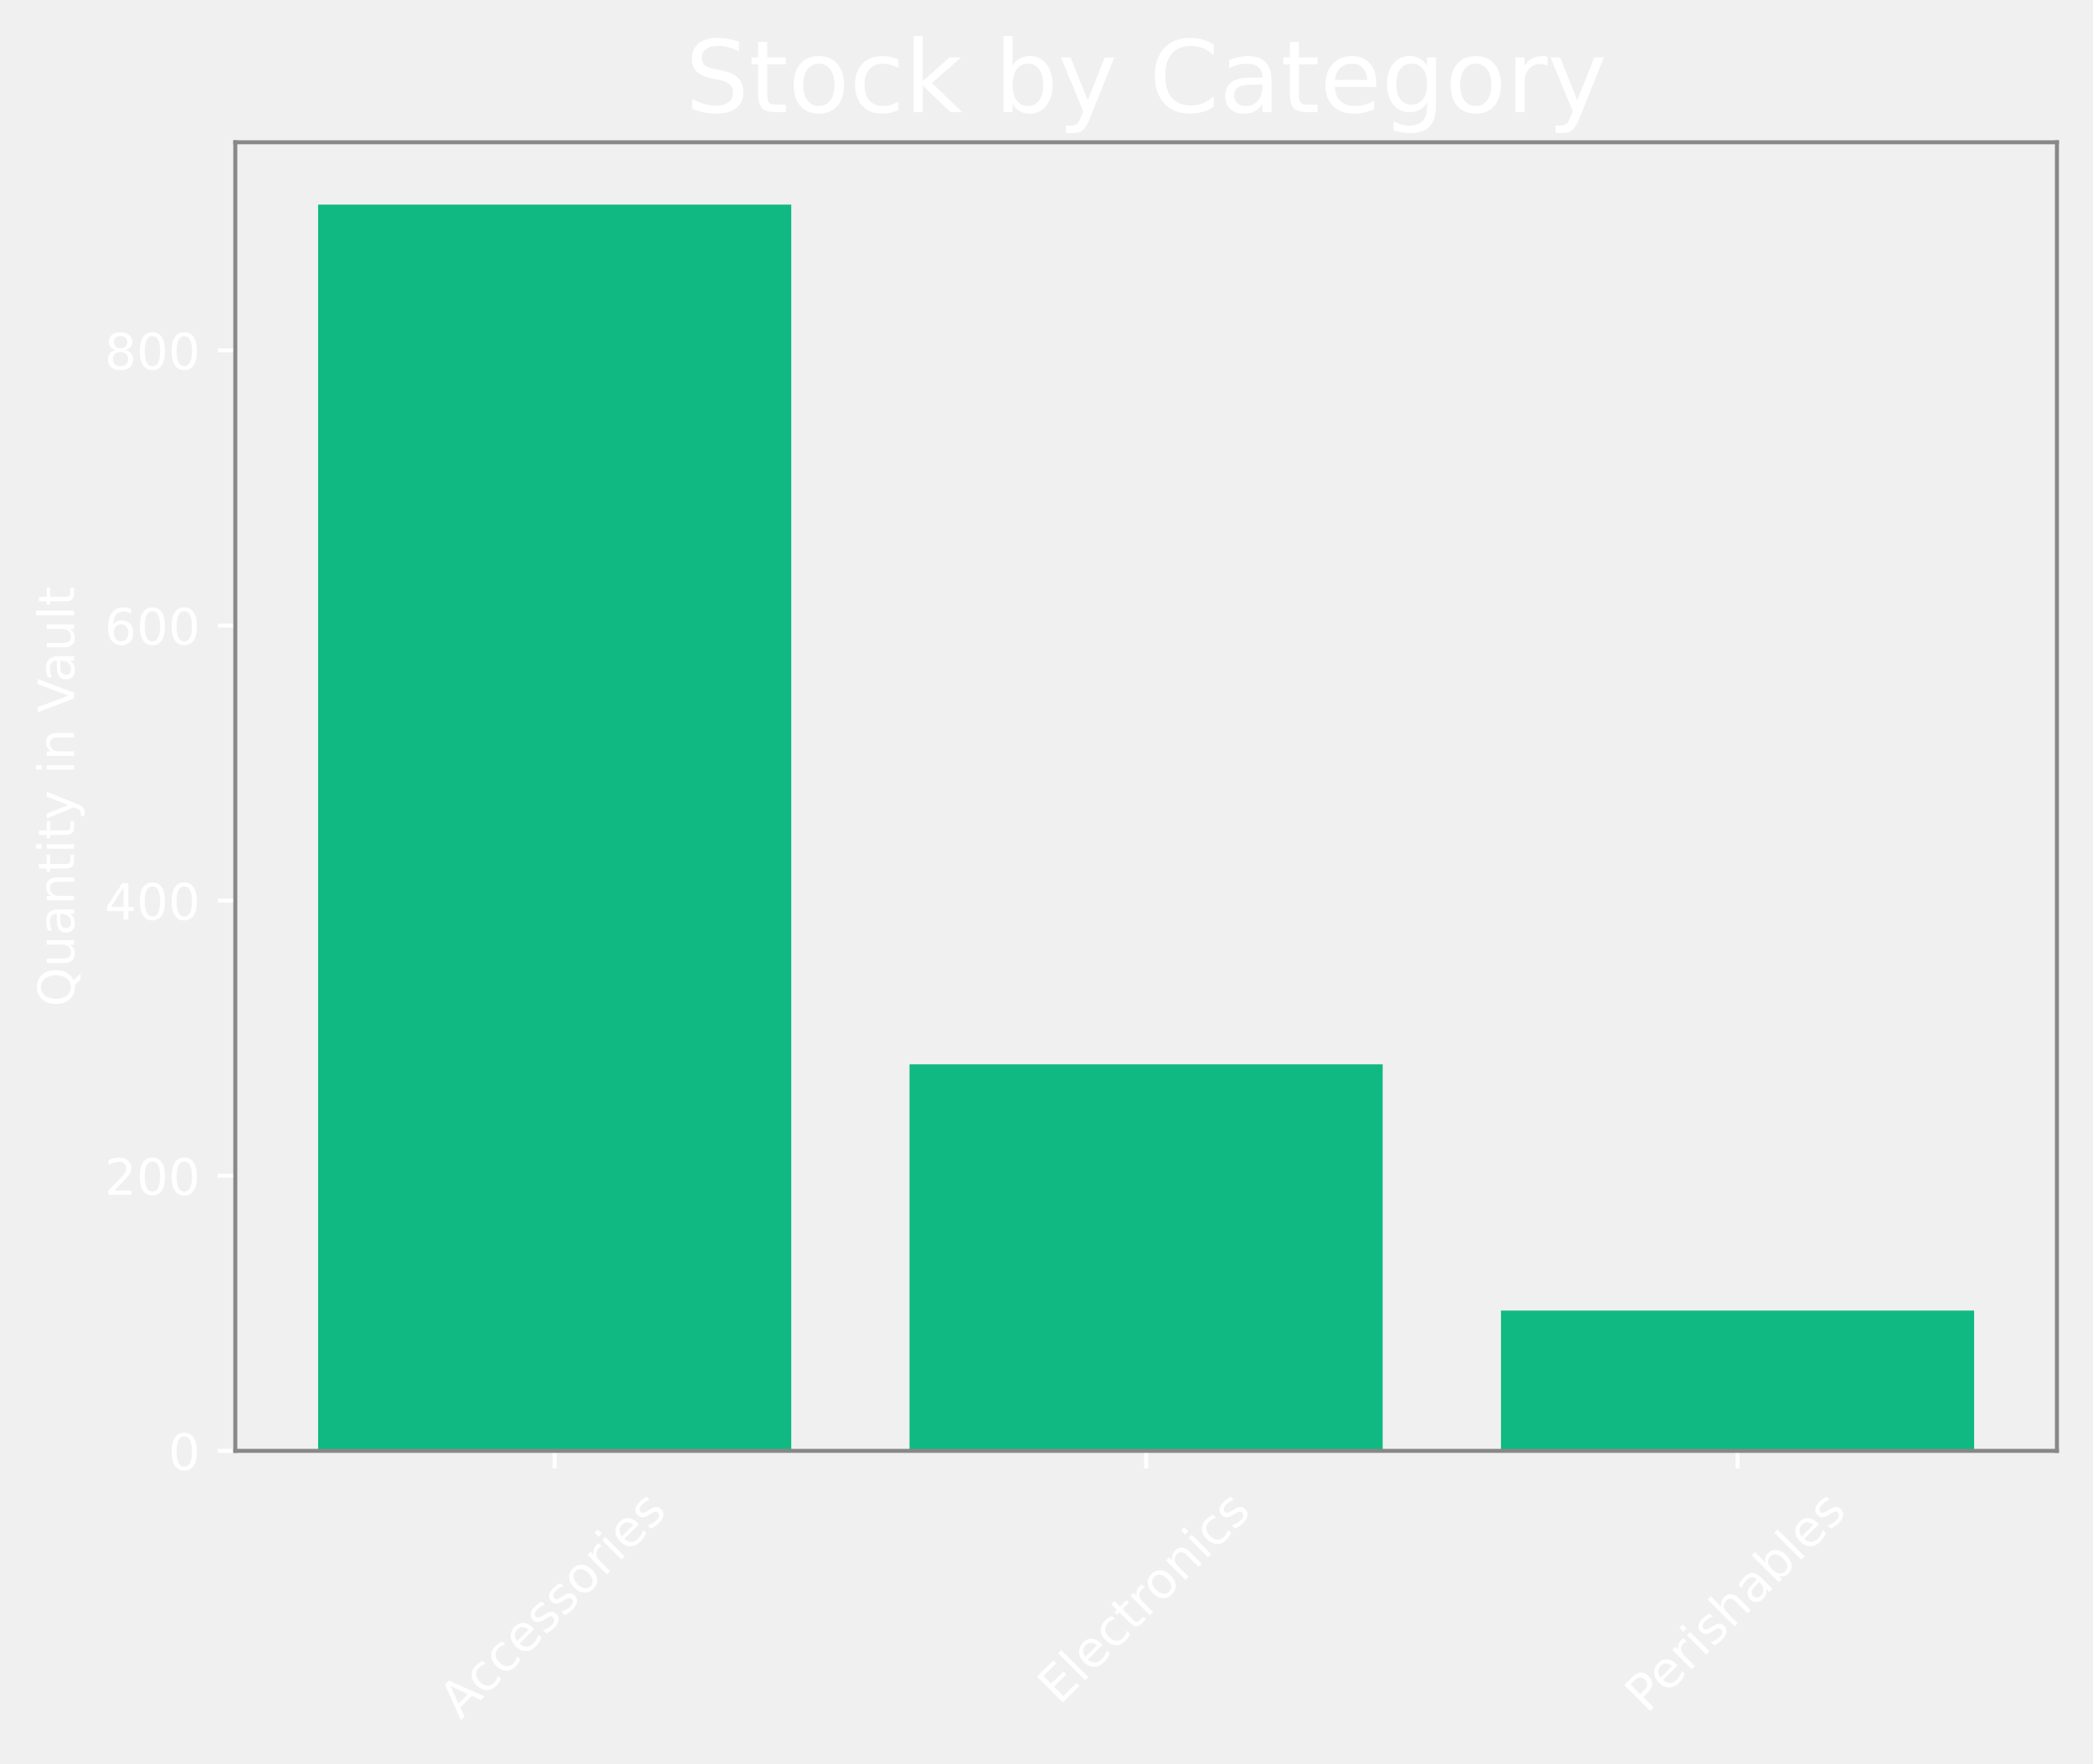
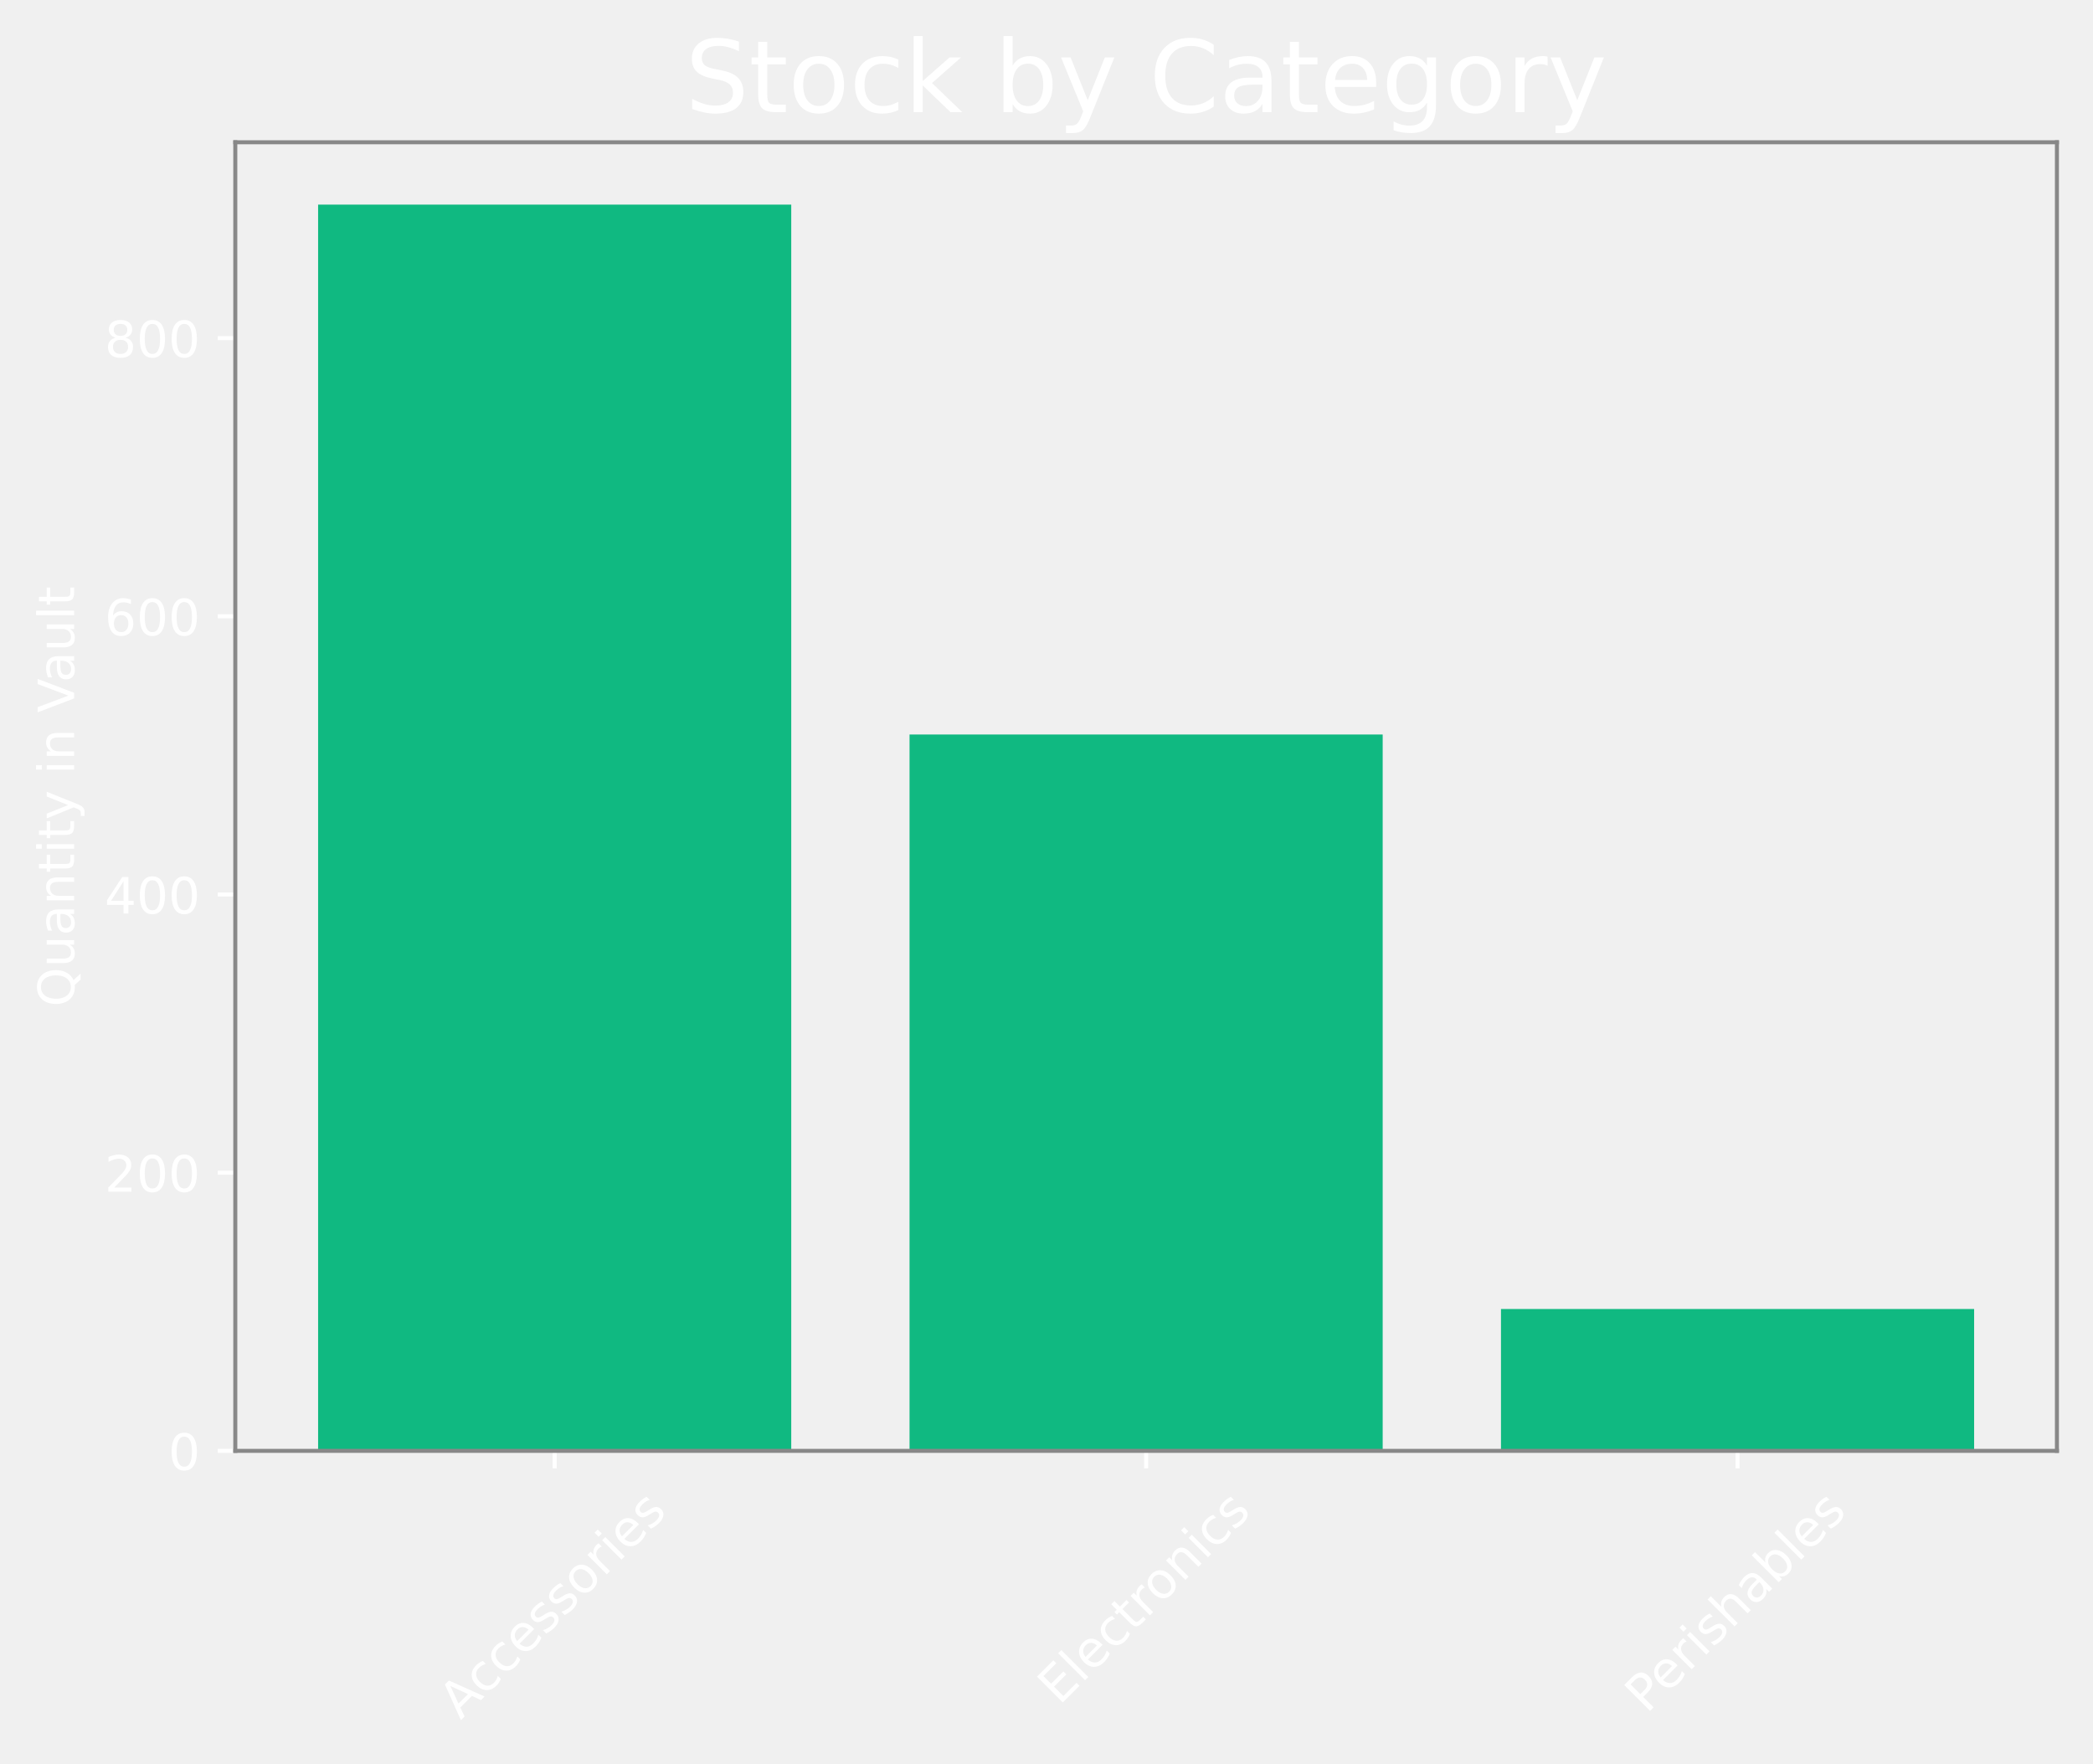
<svg xmlns="http://www.w3.org/2000/svg" xmlns:xlink="http://www.w3.org/1999/xlink" width="417.766pt" height="352.074pt" viewBox="0 0 417.766 352.074" version="1.1">
  <defs>
    <style type="text/css">*{stroke-linejoin: round; stroke-linecap: butt}</style>
  </defs>
  <g id="figure_1">
    <g id="patch_1">
      <path d="M 0 352.074  L 417.766 352.074  L 417.766 0  L 0 0  L 0 352.074  z " style="fill: none; opacity: 0" />
    </g>
    <g id="axes_1">
      <g id="patch_2">
        <path d="M 46.966 289.591  L 410.566 289.591  L 410.566 28.397  L 46.966 28.397  L 46.966 289.591  z " style="fill: none; opacity: 0" />
      </g>
      <g id="patch_3">
-         <path d="M 63.493 289.591  L 157.934 289.591  L 157.934 40.835  L 63.493 40.835  z " clip-path="url(#pfcc660df8e)" style="fill: #10b981" />
+         <path d="M 63.493 289.591  L 157.934 289.591  L 157.934 40.835  L 63.493 40.835  z " clip-path="url(#p09308a6a02)" style="fill: #10b981" />
      </g>
      <g id="patch_4">
-         <path d="M 181.545 289.591  L 275.986 289.591  L 275.986 212.438  L 181.545 212.438  z " clip-path="url(#pfcc660df8e)" style="fill: #10b981" />
+         <path d="M 181.545 289.591  L 275.986 289.591  L 275.986 146.612  L 181.545 146.612  z " clip-path="url(#p09308a6a02)" style="fill: #10b981" />
      </g>
      <g id="patch_5">
-         <path d="M 299.597 289.591  L 394.038 289.591  L 394.038 261.585  L 299.597 261.585  z " clip-path="url(#pfcc660df8e)" style="fill: #10b981" />
+         <path d="M 299.597 289.591  L 394.038 289.591  L 394.038 261.273  L 299.597 261.273  z " clip-path="url(#p09308a6a02)" style="fill: #10b981" />
      </g>
      <g id="matplotlib.axis_1">
        <g id="xtick_1">
          <g id="line2d_1">
            <defs>
-               <path id="m92e2bde482" d="M 0 0  L 0 3.5  " style="stroke: #ffffff; stroke-width: 0.8" />
+               <path id="mfe708a8bcf" d="M 0 0  L 0 3.5  " style="stroke: #ffffff; stroke-width: 0.8" />
            </defs>
            <g>
-               <use xlink:href="#m92e2bde482" x="110.714" y="289.591" style="fill: #ffffff; stroke: #ffffff; stroke-width: 0.8" />
+               <use xlink:href="#mfe708a8bcf" x="110.714" y="289.591" style="fill: #ffffff; stroke: #ffffff; stroke-width: 0.8" />
            </g>
          </g>
          <g id="text_1">
            <g style="fill: #ffffff" transform="translate(91.94496 343.4035) rotate(-45) scale(0.1 -0.1)">
              <defs>
                <path id="DejaVuSans-41" d="M 2188 4044  L 1331 1722  L 3047 1722  L 2188 4044  z M 1831 4666  L 2547 4666  L 4325 0  L 3669 0  L 3244 1197  L 1141 1197  L 716 0  L 50 0  L 1831 4666  z " transform="scale(0.015625)" />
                <path id="DejaVuSans-63" d="M 3122 3366  L 3122 2828  Q 2878 2963 2633 3030  Q 2388 3097 2138 3097  Q 1578 3097 1268 2742  Q 959 2388 959 1747  Q 959 1106 1268 751  Q 1578 397 2138 397  Q 2388 397 2633 464  Q 2878 531 3122 666  L 3122 134  Q 2881 22 2623 -34  Q 2366 -91 2075 -91  Q 1284 -91 818 406  Q 353 903 353 1747  Q 353 2603 823 3093  Q 1294 3584 2113 3584  Q 2378 3584 2631 3529  Q 2884 3475 3122 3366  z " transform="scale(0.015625)" />
                <path id="DejaVuSans-65" d="M 3597 1894  L 3597 1613  L 953 1613  Q 991 1019 1311 708  Q 1631 397 2203 397  Q 2534 397 2845 478  Q 3156 559 3463 722  L 3463 178  Q 3153 47 2828 -22  Q 2503 -91 2169 -91  Q 1331 -91 842 396  Q 353 884 353 1716  Q 353 2575 817 3079  Q 1281 3584 2069 3584  Q 2775 3584 3186 3129  Q 3597 2675 3597 1894  z M 3022 2063  Q 3016 2534 2758 2815  Q 2500 3097 2075 3097  Q 1594 3097 1305 2825  Q 1016 2553 972 2059  L 3022 2063  z " transform="scale(0.015625)" />
                <path id="DejaVuSans-73" d="M 2834 3397  L 2834 2853  Q 2591 2978 2328 3040  Q 2066 3103 1784 3103  Q 1356 3103 1142 2972  Q 928 2841 928 2578  Q 928 2378 1081 2264  Q 1234 2150 1697 2047  L 1894 2003  Q 2506 1872 2764 1633  Q 3022 1394 3022 966  Q 3022 478 2636 193  Q 2250 -91 1575 -91  Q 1294 -91 989 -36  Q 684 19 347 128  L 347 722  Q 666 556 975 473  Q 1284 391 1588 391  Q 1994 391 2212 530  Q 2431 669 2431 922  Q 2431 1156 2273 1281  Q 2116 1406 1581 1522  L 1381 1569  Q 847 1681 609 1914  Q 372 2147 372 2553  Q 372 3047 722 3315  Q 1072 3584 1716 3584  Q 2034 3584 2315 3537  Q 2597 3491 2834 3397  z " transform="scale(0.015625)" />
                <path id="DejaVuSans-6f" d="M 1959 3097  Q 1497 3097 1228 2736  Q 959 2375 959 1747  Q 959 1119 1226 758  Q 1494 397 1959 397  Q 2419 397 2687 759  Q 2956 1122 2956 1747  Q 2956 2369 2687 2733  Q 2419 3097 1959 3097  z M 1959 3584  Q 2709 3584 3137 3096  Q 3566 2609 3566 1747  Q 3566 888 3137 398  Q 2709 -91 1959 -91  Q 1206 -91 779 398  Q 353 888 353 1747  Q 353 2609 779 3096  Q 1206 3584 1959 3584  z " transform="scale(0.015625)" />
                <path id="DejaVuSans-72" d="M 2631 2963  Q 2534 3019 2420 3045  Q 2306 3072 2169 3072  Q 1681 3072 1420 2755  Q 1159 2438 1159 1844  L 1159 0  L 581 0  L 581 3500  L 1159 3500  L 1159 2956  Q 1341 3275 1631 3429  Q 1922 3584 2338 3584  Q 2397 3584 2469 3576  Q 2541 3569 2628 3553  L 2631 2963  z " transform="scale(0.015625)" />
                <path id="DejaVuSans-69" d="M 603 3500  L 1178 3500  L 1178 0  L 603 0  L 603 3500  z M 603 4863  L 1178 4863  L 1178 4134  L 603 4134  L 603 4863  z " transform="scale(0.015625)" />
              </defs>
              <use xlink:href="#DejaVuSans-41" />
              <use xlink:href="#DejaVuSans-63" transform="translate(66.6582 0)" />
              <use xlink:href="#DejaVuSans-63" transform="translate(121.6387 0)" />
              <use xlink:href="#DejaVuSans-65" transform="translate(176.6191 0)" />
              <use xlink:href="#DejaVuSans-73" transform="translate(238.1426 0)" />
              <use xlink:href="#DejaVuSans-73" transform="translate(290.2422 0)" />
              <use xlink:href="#DejaVuSans-6f" transform="translate(342.3418 0)" />
              <use xlink:href="#DejaVuSans-72" transform="translate(403.5234 0)" />
              <use xlink:href="#DejaVuSans-69" transform="translate(444.6367 0)" />
              <use xlink:href="#DejaVuSans-65" transform="translate(472.4199 0)" />
              <use xlink:href="#DejaVuSans-73" transform="translate(533.9434 0)" />
            </g>
          </g>
        </g>
        <g id="xtick_2">
          <g id="line2d_2">
            <g>
-               <use xlink:href="#m92e2bde482" x="228.766" y="289.591" style="fill: #ffffff; stroke: #ffffff; stroke-width: 0.8" />
+               <use xlink:href="#mfe708a8bcf" x="228.766" y="289.591" style="fill: #ffffff; stroke: #ffffff; stroke-width: 0.8" />
            </g>
          </g>
          <g id="text_2">
            <g style="fill: #ffffff" transform="translate(211.4492 340.4988) rotate(-45) scale(0.1 -0.1)">
              <defs>
                <path id="DejaVuSans-45" d="M 628 4666  L 3578 4666  L 3578 4134  L 1259 4134  L 1259 2753  L 3481 2753  L 3481 2222  L 1259 2222  L 1259 531  L 3634 531  L 3634 0  L 628 0  L 628 4666  z " transform="scale(0.015625)" />
                <path id="DejaVuSans-6c" d="M 603 4863  L 1178 4863  L 1178 0  L 603 0  L 603 4863  z " transform="scale(0.015625)" />
                <path id="DejaVuSans-74" d="M 1172 4494  L 1172 3500  L 2356 3500  L 2356 3053  L 1172 3053  L 1172 1153  Q 1172 725 1289 603  Q 1406 481 1766 481  L 2356 481  L 2356 0  L 1766 0  Q 1100 0 847 248  Q 594 497 594 1153  L 594 3053  L 172 3053  L 172 3500  L 594 3500  L 594 4494  L 1172 4494  z " transform="scale(0.015625)" />
                <path id="DejaVuSans-6e" d="M 3513 2113  L 3513 0  L 2938 0  L 2938 2094  Q 2938 2591 2744 2837  Q 2550 3084 2163 3084  Q 1697 3084 1428 2787  Q 1159 2491 1159 1978  L 1159 0  L 581 0  L 581 3500  L 1159 3500  L 1159 2956  Q 1366 3272 1645 3428  Q 1925 3584 2291 3584  Q 2894 3584 3203 3211  Q 3513 2838 3513 2113  z " transform="scale(0.015625)" />
              </defs>
              <use xlink:href="#DejaVuSans-45" />
              <use xlink:href="#DejaVuSans-6c" transform="translate(63.18359 0)" />
              <use xlink:href="#DejaVuSans-65" transform="translate(90.9668 0)" />
              <use xlink:href="#DejaVuSans-63" transform="translate(152.4902 0)" />
              <use xlink:href="#DejaVuSans-74" transform="translate(207.4707 0)" />
              <use xlink:href="#DejaVuSans-72" transform="translate(246.6797 0)" />
              <use xlink:href="#DejaVuSans-6f" transform="translate(285.543 0)" />
              <use xlink:href="#DejaVuSans-6e" transform="translate(346.7246 0)" />
              <use xlink:href="#DejaVuSans-69" transform="translate(410.1035 0)" />
              <use xlink:href="#DejaVuSans-63" transform="translate(437.8867 0)" />
              <use xlink:href="#DejaVuSans-73" transform="translate(492.8672 0)" />
            </g>
          </g>
        </g>
        <g id="xtick_3">
          <g id="line2d_3">
            <g>
-               <use xlink:href="#m92e2bde482" x="346.818" y="289.591" style="fill: #ffffff; stroke: #ffffff; stroke-width: 0.8" />
+               <use xlink:href="#mfe708a8bcf" x="346.818" y="289.591" style="fill: #ffffff; stroke: #ffffff; stroke-width: 0.8" />
            </g>
          </g>
          <g id="text_3">
            <g style="fill: #ffffff" transform="translate(328.6609 342.1793) rotate(-45) scale(0.1 -0.1)">
              <defs>
                <path id="DejaVuSans-50" d="M 1259 4147  L 1259 2394  L 2053 2394  Q 2494 2394 2734 2622  Q 2975 2850 2975 3272  Q 2975 3691 2734 3919  Q 2494 4147 2053 4147  L 1259 4147  z M 628 4666  L 2053 4666  Q 2838 4666 3239 4311  Q 3641 3956 3641 3272  Q 3641 2581 3239 2228  Q 2838 1875 2053 1875  L 1259 1875  L 1259 0  L 628 0  L 628 4666  z " transform="scale(0.015625)" />
                <path id="DejaVuSans-68" d="M 3513 2113  L 3513 0  L 2938 0  L 2938 2094  Q 2938 2591 2744 2837  Q 2550 3084 2163 3084  Q 1697 3084 1428 2787  Q 1159 2491 1159 1978  L 1159 0  L 581 0  L 581 4863  L 1159 4863  L 1159 2956  Q 1366 3272 1645 3428  Q 1925 3584 2291 3584  Q 2894 3584 3203 3211  Q 3513 2838 3513 2113  z " transform="scale(0.015625)" />
                <path id="DejaVuSans-61" d="M 2194 1759  Q 1497 1759 1228 1600  Q 959 1441 959 1056  Q 959 750 1161 570  Q 1363 391 1709 391  Q 2188 391 2477 730  Q 2766 1069 2766 1631  L 2766 1759  L 2194 1759  z M 3341 1997  L 3341 0  L 2766 0  L 2766 531  Q 2569 213 2275 61  Q 1981 -91 1556 -91  Q 1019 -91 701 211  Q 384 513 384 1019  Q 384 1609 779 1909  Q 1175 2209 1959 2209  L 2766 2209  L 2766 2266  Q 2766 2663 2505 2880  Q 2244 3097 1772 3097  Q 1472 3097 1187 3025  Q 903 2953 641 2809  L 641 3341  Q 956 3463 1253 3523  Q 1550 3584 1831 3584  Q 2591 3584 2966 3190  Q 3341 2797 3341 1997  z " transform="scale(0.015625)" />
                <path id="DejaVuSans-62" d="M 3116 1747  Q 3116 2381 2855 2742  Q 2594 3103 2138 3103  Q 1681 3103 1420 2742  Q 1159 2381 1159 1747  Q 1159 1113 1420 752  Q 1681 391 2138 391  Q 2594 391 2855 752  Q 3116 1113 3116 1747  z M 1159 2969  Q 1341 3281 1617 3432  Q 1894 3584 2278 3584  Q 2916 3584 3314 3078  Q 3713 2572 3713 1747  Q 3713 922 3314 415  Q 2916 -91 2278 -91  Q 1894 -91 1617 61  Q 1341 213 1159 525  L 1159 0  L 581 0  L 581 4863  L 1159 4863  L 1159 2969  z " transform="scale(0.015625)" />
              </defs>
              <use xlink:href="#DejaVuSans-50" />
              <use xlink:href="#DejaVuSans-65" transform="translate(56.67773 0)" />
              <use xlink:href="#DejaVuSans-72" transform="translate(118.2012 0)" />
              <use xlink:href="#DejaVuSans-69" transform="translate(159.3145 0)" />
              <use xlink:href="#DejaVuSans-73" transform="translate(187.0977 0)" />
              <use xlink:href="#DejaVuSans-68" transform="translate(239.1973 0)" />
              <use xlink:href="#DejaVuSans-61" transform="translate(302.5762 0)" />
              <use xlink:href="#DejaVuSans-62" transform="translate(363.8555 0)" />
              <use xlink:href="#DejaVuSans-6c" transform="translate(427.332 0)" />
              <use xlink:href="#DejaVuSans-65" transform="translate(455.1152 0)" />
              <use xlink:href="#DejaVuSans-73" transform="translate(516.6387 0)" />
            </g>
          </g>
        </g>
      </g>
      <g id="matplotlib.axis_2">
        <g id="ytick_1">
          <g id="line2d_4">
            <defs>
-               <path id="me5f7ee29c4" d="M 0 0  L -3.5 0  " style="stroke: #ffffff; stroke-width: 0.8" />
+               <path id="m65ec54b855" d="M 0 0  L -3.5 0  " style="stroke: #ffffff; stroke-width: 0.8" />
            </defs>
            <g>
-               <use xlink:href="#me5f7ee29c4" x="46.966" y="289.591" style="fill: #ffffff; stroke: #ffffff; stroke-width: 0.8" />
+               <use xlink:href="#m65ec54b855" x="46.966" y="289.591" style="fill: #ffffff; stroke: #ffffff; stroke-width: 0.8" />
            </g>
          </g>
          <g id="text_4">
            <g style="fill: #ffffff" transform="translate(33.60312 293.39) scale(0.1 -0.1)">
              <defs>
                <path id="DejaVuSans-30" d="M 2034 4250  Q 1547 4250 1301 3770  Q 1056 3291 1056 2328  Q 1056 1369 1301 889  Q 1547 409 2034 409  Q 2525 409 2770 889  Q 3016 1369 3016 2328  Q 3016 3291 2770 3770  Q 2525 4250 2034 4250  z M 2034 4750  Q 2819 4750 3233 4129  Q 3647 3509 3647 2328  Q 3647 1150 3233 529  Q 2819 -91 2034 -91  Q 1250 -91 836 529  Q 422 1150 422 2328  Q 422 3509 836 4129  Q 1250 4750 2034 4750  z " transform="scale(0.015625)" />
              </defs>
              <use xlink:href="#DejaVuSans-30" />
            </g>
          </g>
        </g>
        <g id="ytick_2">
          <g id="line2d_5">
            <g>
-               <use xlink:href="#me5f7ee29c4" x="46.966" y="234.678" style="fill: #ffffff; stroke: #ffffff; stroke-width: 0.8" />
+               <use xlink:href="#m65ec54b855" x="46.966" y="234.065" style="fill: #ffffff; stroke: #ffffff; stroke-width: 0.8" />
            </g>
          </g>
          <g id="text_5">
-             <g style="fill: #ffffff" transform="translate(20.87813 238.4769) scale(0.1 -0.1)">
+             <g style="fill: #ffffff" transform="translate(20.87813 237.8641) scale(0.1 -0.1)">
              <defs>
                <path id="DejaVuSans-32" d="M 1228 531  L 3431 531  L 3431 0  L 469 0  L 469 531  Q 828 903 1448 1529  Q 2069 2156 2228 2338  Q 2531 2678 2651 2914  Q 2772 3150 2772 3378  Q 2772 3750 2511 3984  Q 2250 4219 1831 4219  Q 1534 4219 1204 4116  Q 875 4013 500 3803  L 500 4441  Q 881 4594 1212 4672  Q 1544 4750 1819 4750  Q 2544 4750 2975 4387  Q 3406 4025 3406 3419  Q 3406 3131 3298 2873  Q 3191 2616 2906 2266  Q 2828 2175 2409 1742  Q 1991 1309 1228 531  z " transform="scale(0.015625)" />
              </defs>
              <use xlink:href="#DejaVuSans-32" />
              <use xlink:href="#DejaVuSans-30" transform="translate(63.62305 0)" />
              <use xlink:href="#DejaVuSans-30" transform="translate(127.2461 0)" />
            </g>
          </g>
        </g>
        <g id="ytick_3">
          <g id="line2d_6">
            <g>
-               <use xlink:href="#me5f7ee29c4" x="46.966" y="179.765" style="fill: #ffffff; stroke: #ffffff; stroke-width: 0.8" />
+               <use xlink:href="#m65ec54b855" x="46.966" y="178.539" style="fill: #ffffff; stroke: #ffffff; stroke-width: 0.8" />
            </g>
          </g>
          <g id="text_6">
-             <g style="fill: #ffffff" transform="translate(20.87813 183.5639) scale(0.1 -0.1)">
+             <g style="fill: #ffffff" transform="translate(20.87813 182.3382) scale(0.1 -0.1)">
              <defs>
                <path id="DejaVuSans-34" d="M 2419 4116  L 825 1625  L 2419 1625  L 2419 4116  z M 2253 4666  L 3047 4666  L 3047 1625  L 3713 1625  L 3713 1100  L 3047 1100  L 3047 0  L 2419 0  L 2419 1100  L 313 1100  L 313 1709  L 2253 4666  z " transform="scale(0.015625)" />
              </defs>
              <use xlink:href="#DejaVuSans-34" />
              <use xlink:href="#DejaVuSans-30" transform="translate(63.62305 0)" />
              <use xlink:href="#DejaVuSans-30" transform="translate(127.2461 0)" />
            </g>
          </g>
        </g>
        <g id="ytick_4">
          <g id="line2d_7">
            <g>
-               <use xlink:href="#me5f7ee29c4" x="46.966" y="124.852" style="fill: #ffffff; stroke: #ffffff; stroke-width: 0.8" />
+               <use xlink:href="#m65ec54b855" x="46.966" y="123.013" style="fill: #ffffff; stroke: #ffffff; stroke-width: 0.8" />
            </g>
          </g>
          <g id="text_7">
-             <g style="fill: #ffffff" transform="translate(20.87813 128.6509) scale(0.1 -0.1)">
+             <g style="fill: #ffffff" transform="translate(20.87813 126.8123) scale(0.1 -0.1)">
              <defs>
                <path id="DejaVuSans-36" d="M 2113 2584  Q 1688 2584 1439 2293  Q 1191 2003 1191 1497  Q 1191 994 1439 701  Q 1688 409 2113 409  Q 2538 409 2786 701  Q 3034 994 3034 1497  Q 3034 2003 2786 2293  Q 2538 2584 2113 2584  z M 3366 4563  L 3366 3988  Q 3128 4100 2886 4159  Q 2644 4219 2406 4219  Q 1781 4219 1451 3797  Q 1122 3375 1075 2522  Q 1259 2794 1537 2939  Q 1816 3084 2150 3084  Q 2853 3084 3261 2657  Q 3669 2231 3669 1497  Q 3669 778 3244 343  Q 2819 -91 2113 -91  Q 1303 -91 875 529  Q 447 1150 447 2328  Q 447 3434 972 4092  Q 1497 4750 2381 4750  Q 2619 4750 2861 4703  Q 3103 4656 3366 4563  z " transform="scale(0.015625)" />
              </defs>
              <use xlink:href="#DejaVuSans-36" />
              <use xlink:href="#DejaVuSans-30" transform="translate(63.62305 0)" />
              <use xlink:href="#DejaVuSans-30" transform="translate(127.2461 0)" />
            </g>
          </g>
        </g>
        <g id="ytick_5">
          <g id="line2d_8">
            <g>
-               <use xlink:href="#me5f7ee29c4" x="46.966" y="69.939" style="fill: #ffffff; stroke: #ffffff; stroke-width: 0.8" />
+               <use xlink:href="#m65ec54b855" x="46.966" y="67.487" style="fill: #ffffff; stroke: #ffffff; stroke-width: 0.8" />
            </g>
          </g>
          <g id="text_8">
-             <g style="fill: #ffffff" transform="translate(20.87813 73.73781) scale(0.1 -0.1)">
+             <g style="fill: #ffffff" transform="translate(20.87813 71.28634) scale(0.1 -0.1)">
              <defs>
                <path id="DejaVuSans-38" d="M 2034 2216  Q 1584 2216 1326 1975  Q 1069 1734 1069 1313  Q 1069 891 1326 650  Q 1584 409 2034 409  Q 2484 409 2743 651  Q 3003 894 3003 1313  Q 3003 1734 2745 1975  Q 2488 2216 2034 2216  z M 1403 2484  Q 997 2584 770 2862  Q 544 3141 544 3541  Q 544 4100 942 4425  Q 1341 4750 2034 4750  Q 2731 4750 3128 4425  Q 3525 4100 3525 3541  Q 3525 3141 3298 2862  Q 3072 2584 2669 2484  Q 3125 2378 3379 2068  Q 3634 1759 3634 1313  Q 3634 634 3220 271  Q 2806 -91 2034 -91  Q 1263 -91 848 271  Q 434 634 434 1313  Q 434 1759 690 2068  Q 947 2378 1403 2484  z M 1172 3481  Q 1172 3119 1398 2916  Q 1625 2713 2034 2713  Q 2441 2713 2670 2916  Q 2900 3119 2900 3481  Q 2900 3844 2670 4047  Q 2441 4250 2034 4250  Q 1625 4250 1398 4047  Q 1172 3844 1172 3481  z " transform="scale(0.015625)" />
              </defs>
              <use xlink:href="#DejaVuSans-38" />
              <use xlink:href="#DejaVuSans-30" transform="translate(63.62305 0)" />
              <use xlink:href="#DejaVuSans-30" transform="translate(127.2461 0)" />
            </g>
          </g>
        </g>
        <g id="text_9">
          <g style="fill: #ffffff" transform="translate(14.79844 200.9509) rotate(-90) scale(0.1 -0.1)">
            <defs>
              <path id="DejaVuSans-51" d="M 2522 4238  Q 1834 4238 1429 3725  Q 1025 3213 1025 2328  Q 1025 1447 1429 934  Q 1834 422 2522 422  Q 3209 422 3611 934  Q 4013 1447 4013 2328  Q 4013 3213 3611 3725  Q 3209 4238 2522 4238  z M 3406 84  L 4238 -825  L 3475 -825  L 2784 -78  Q 2681 -84 2626 -87  Q 2572 -91 2522 -91  Q 1538 -91 948 567  Q 359 1225 359 2328  Q 359 3434 948 4092  Q 1538 4750 2522 4750  Q 3503 4750 4090 4092  Q 4678 3434 4678 2328  Q 4678 1516 4351 937  Q 4025 359 3406 84  z " transform="scale(0.015625)" />
              <path id="DejaVuSans-75" d="M 544 1381  L 544 3500  L 1119 3500  L 1119 1403  Q 1119 906 1312 657  Q 1506 409 1894 409  Q 2359 409 2629 706  Q 2900 1003 2900 1516  L 2900 3500  L 3475 3500  L 3475 0  L 2900 0  L 2900 538  Q 2691 219 2414 64  Q 2138 -91 1772 -91  Q 1169 -91 856 284  Q 544 659 544 1381  z M 1991 3584  L 1991 3584  z " transform="scale(0.015625)" />
              <path id="DejaVuSans-79" d="M 2059 -325  Q 1816 -950 1584 -1140  Q 1353 -1331 966 -1331  L 506 -1331  L 506 -850  L 844 -850  Q 1081 -850 1212 -737  Q 1344 -625 1503 -206  L 1606 56  L 191 3500  L 800 3500  L 1894 763  L 2988 3500  L 3597 3500  L 2059 -325  z " transform="scale(0.015625)" />
              <path id="DejaVuSans-20" transform="scale(0.015625)" />
              <path id="DejaVuSans-56" d="M 1831 0  L 50 4666  L 709 4666  L 2188 738  L 3669 4666  L 4325 4666  L 2547 0  L 1831 0  z " transform="scale(0.015625)" />
            </defs>
            <use xlink:href="#DejaVuSans-51" />
            <use xlink:href="#DejaVuSans-75" transform="translate(78.71094 0)" />
            <use xlink:href="#DejaVuSans-61" transform="translate(142.0898 0)" />
            <use xlink:href="#DejaVuSans-6e" transform="translate(203.3691 0)" />
            <use xlink:href="#DejaVuSans-74" transform="translate(266.748 0)" />
            <use xlink:href="#DejaVuSans-69" transform="translate(305.957 0)" />
            <use xlink:href="#DejaVuSans-74" transform="translate(333.7402 0)" />
            <use xlink:href="#DejaVuSans-79" transform="translate(372.9492 0)" />
            <use xlink:href="#DejaVuSans-20" transform="translate(432.1289 0)" />
            <use xlink:href="#DejaVuSans-69" transform="translate(463.916 0)" />
            <use xlink:href="#DejaVuSans-6e" transform="translate(491.6992 0)" />
            <use xlink:href="#DejaVuSans-20" transform="translate(555.0781 0)" />
            <use xlink:href="#DejaVuSans-56" transform="translate(586.8652 0)" />
            <use xlink:href="#DejaVuSans-61" transform="translate(647.5234 0)" />
            <use xlink:href="#DejaVuSans-75" transform="translate(708.8027 0)" />
            <use xlink:href="#DejaVuSans-6c" transform="translate(772.1816 0)" />
            <use xlink:href="#DejaVuSans-74" transform="translate(799.9648 0)" />
          </g>
        </g>
      </g>
      <g id="patch_6">
        <path d="M 46.966 289.591  L 46.966 28.397  " style="fill: none; stroke: #888888; stroke-width: 0.8; stroke-linejoin: miter; stroke-linecap: square" />
      </g>
      <g id="patch_7">
        <path d="M 410.566 289.591  L 410.566 28.397  " style="fill: none; stroke: #888888; stroke-width: 0.8; stroke-linejoin: miter; stroke-linecap: square" />
      </g>
      <g id="patch_8">
        <path d="M 46.966 289.591  L 410.566 289.591  " style="fill: none; stroke: #888888; stroke-width: 0.8; stroke-linejoin: miter; stroke-linecap: square" />
      </g>
      <g id="patch_9">
        <path d="M 46.966 28.397  L 410.566 28.397  " style="fill: none; stroke: #888888; stroke-width: 0.8; stroke-linejoin: miter; stroke-linecap: square" />
      </g>
      <g id="text_10">
        <g style="fill: #ffffff" transform="translate(136.7844 22.39688) scale(0.2 -0.2)">
          <defs>
            <path id="DejaVuSans-53" d="M 3425 4513  L 3425 3897  Q 3066 4069 2747 4153  Q 2428 4238 2131 4238  Q 1616 4238 1336 4038  Q 1056 3838 1056 3469  Q 1056 3159 1242 3001  Q 1428 2844 1947 2747  L 2328 2669  Q 3034 2534 3370 2195  Q 3706 1856 3706 1288  Q 3706 609 3251 259  Q 2797 -91 1919 -91  Q 1588 -91 1214 -16  Q 841 59 441 206  L 441 856  Q 825 641 1194 531  Q 1563 422 1919 422  Q 2459 422 2753 634  Q 3047 847 3047 1241  Q 3047 1584 2836 1778  Q 2625 1972 2144 2069  L 1759 2144  Q 1053 2284 737 2584  Q 422 2884 422 3419  Q 422 4038 858 4394  Q 1294 4750 2059 4750  Q 2388 4750 2728 4690  Q 3069 4631 3425 4513  z " transform="scale(0.015625)" />
            <path id="DejaVuSans-6b" d="M 581 4863  L 1159 4863  L 1159 1991  L 2875 3500  L 3609 3500  L 1753 1863  L 3688 0  L 2938 0  L 1159 1709  L 1159 0  L 581 0  L 581 4863  z " transform="scale(0.015625)" />
            <path id="DejaVuSans-43" d="M 4122 4306  L 4122 3641  Q 3803 3938 3442 4084  Q 3081 4231 2675 4231  Q 1875 4231 1450 3742  Q 1025 3253 1025 2328  Q 1025 1406 1450 917  Q 1875 428 2675 428  Q 3081 428 3442 575  Q 3803 722 4122 1019  L 4122 359  Q 3791 134 3420 21  Q 3050 -91 2638 -91  Q 1578 -91 968 557  Q 359 1206 359 2328  Q 359 3453 968 4101  Q 1578 4750 2638 4750  Q 3056 4750 3426 4639  Q 3797 4528 4122 4306  z " transform="scale(0.015625)" />
            <path id="DejaVuSans-67" d="M 2906 1791  Q 2906 2416 2648 2759  Q 2391 3103 1925 3103  Q 1463 3103 1205 2759  Q 947 2416 947 1791  Q 947 1169 1205 825  Q 1463 481 1925 481  Q 2391 481 2648 825  Q 2906 1169 2906 1791  z M 3481 434  Q 3481 -459 3084 -895  Q 2688 -1331 1869 -1331  Q 1566 -1331 1297 -1286  Q 1028 -1241 775 -1147  L 775 -588  Q 1028 -725 1275 -790  Q 1522 -856 1778 -856  Q 2344 -856 2625 -561  Q 2906 -266 2906 331  L 2906 616  Q 2728 306 2450 153  Q 2172 0 1784 0  Q 1141 0 747 490  Q 353 981 353 1791  Q 353 2603 747 3093  Q 1141 3584 1784 3584  Q 2172 3584 2450 3431  Q 2728 3278 2906 2969  L 2906 3500  L 3481 3500  L 3481 434  z " transform="scale(0.015625)" />
          </defs>
          <use xlink:href="#DejaVuSans-53" />
          <use xlink:href="#DejaVuSans-74" transform="translate(63.47656 0)" />
          <use xlink:href="#DejaVuSans-6f" transform="translate(102.6855 0)" />
          <use xlink:href="#DejaVuSans-63" transform="translate(163.8672 0)" />
          <use xlink:href="#DejaVuSans-6b" transform="translate(218.8477 0)" />
          <use xlink:href="#DejaVuSans-20" transform="translate(276.7578 0)" />
          <use xlink:href="#DejaVuSans-62" transform="translate(308.5449 0)" />
          <use xlink:href="#DejaVuSans-79" transform="translate(372.0215 0)" />
          <use xlink:href="#DejaVuSans-20" transform="translate(431.2012 0)" />
          <use xlink:href="#DejaVuSans-43" transform="translate(462.9883 0)" />
          <use xlink:href="#DejaVuSans-61" transform="translate(532.8125 0)" />
          <use xlink:href="#DejaVuSans-74" transform="translate(594.0918 0)" />
          <use xlink:href="#DejaVuSans-65" transform="translate(633.3008 0)" />
          <use xlink:href="#DejaVuSans-67" transform="translate(694.8242 0)" />
          <use xlink:href="#DejaVuSans-6f" transform="translate(758.3008 0)" />
          <use xlink:href="#DejaVuSans-72" transform="translate(819.4824 0)" />
          <use xlink:href="#DejaVuSans-79" transform="translate(860.5957 0)" />
        </g>
      </g>
    </g>
  </g>
  <defs>
-     <clipPath id="pfcc660df8e">
+     <clipPath id="p09308a6a02">
      <rect x="46.966" y="28.397" width="363.6" height="261.194" />
    </clipPath>
  </defs>
</svg>
